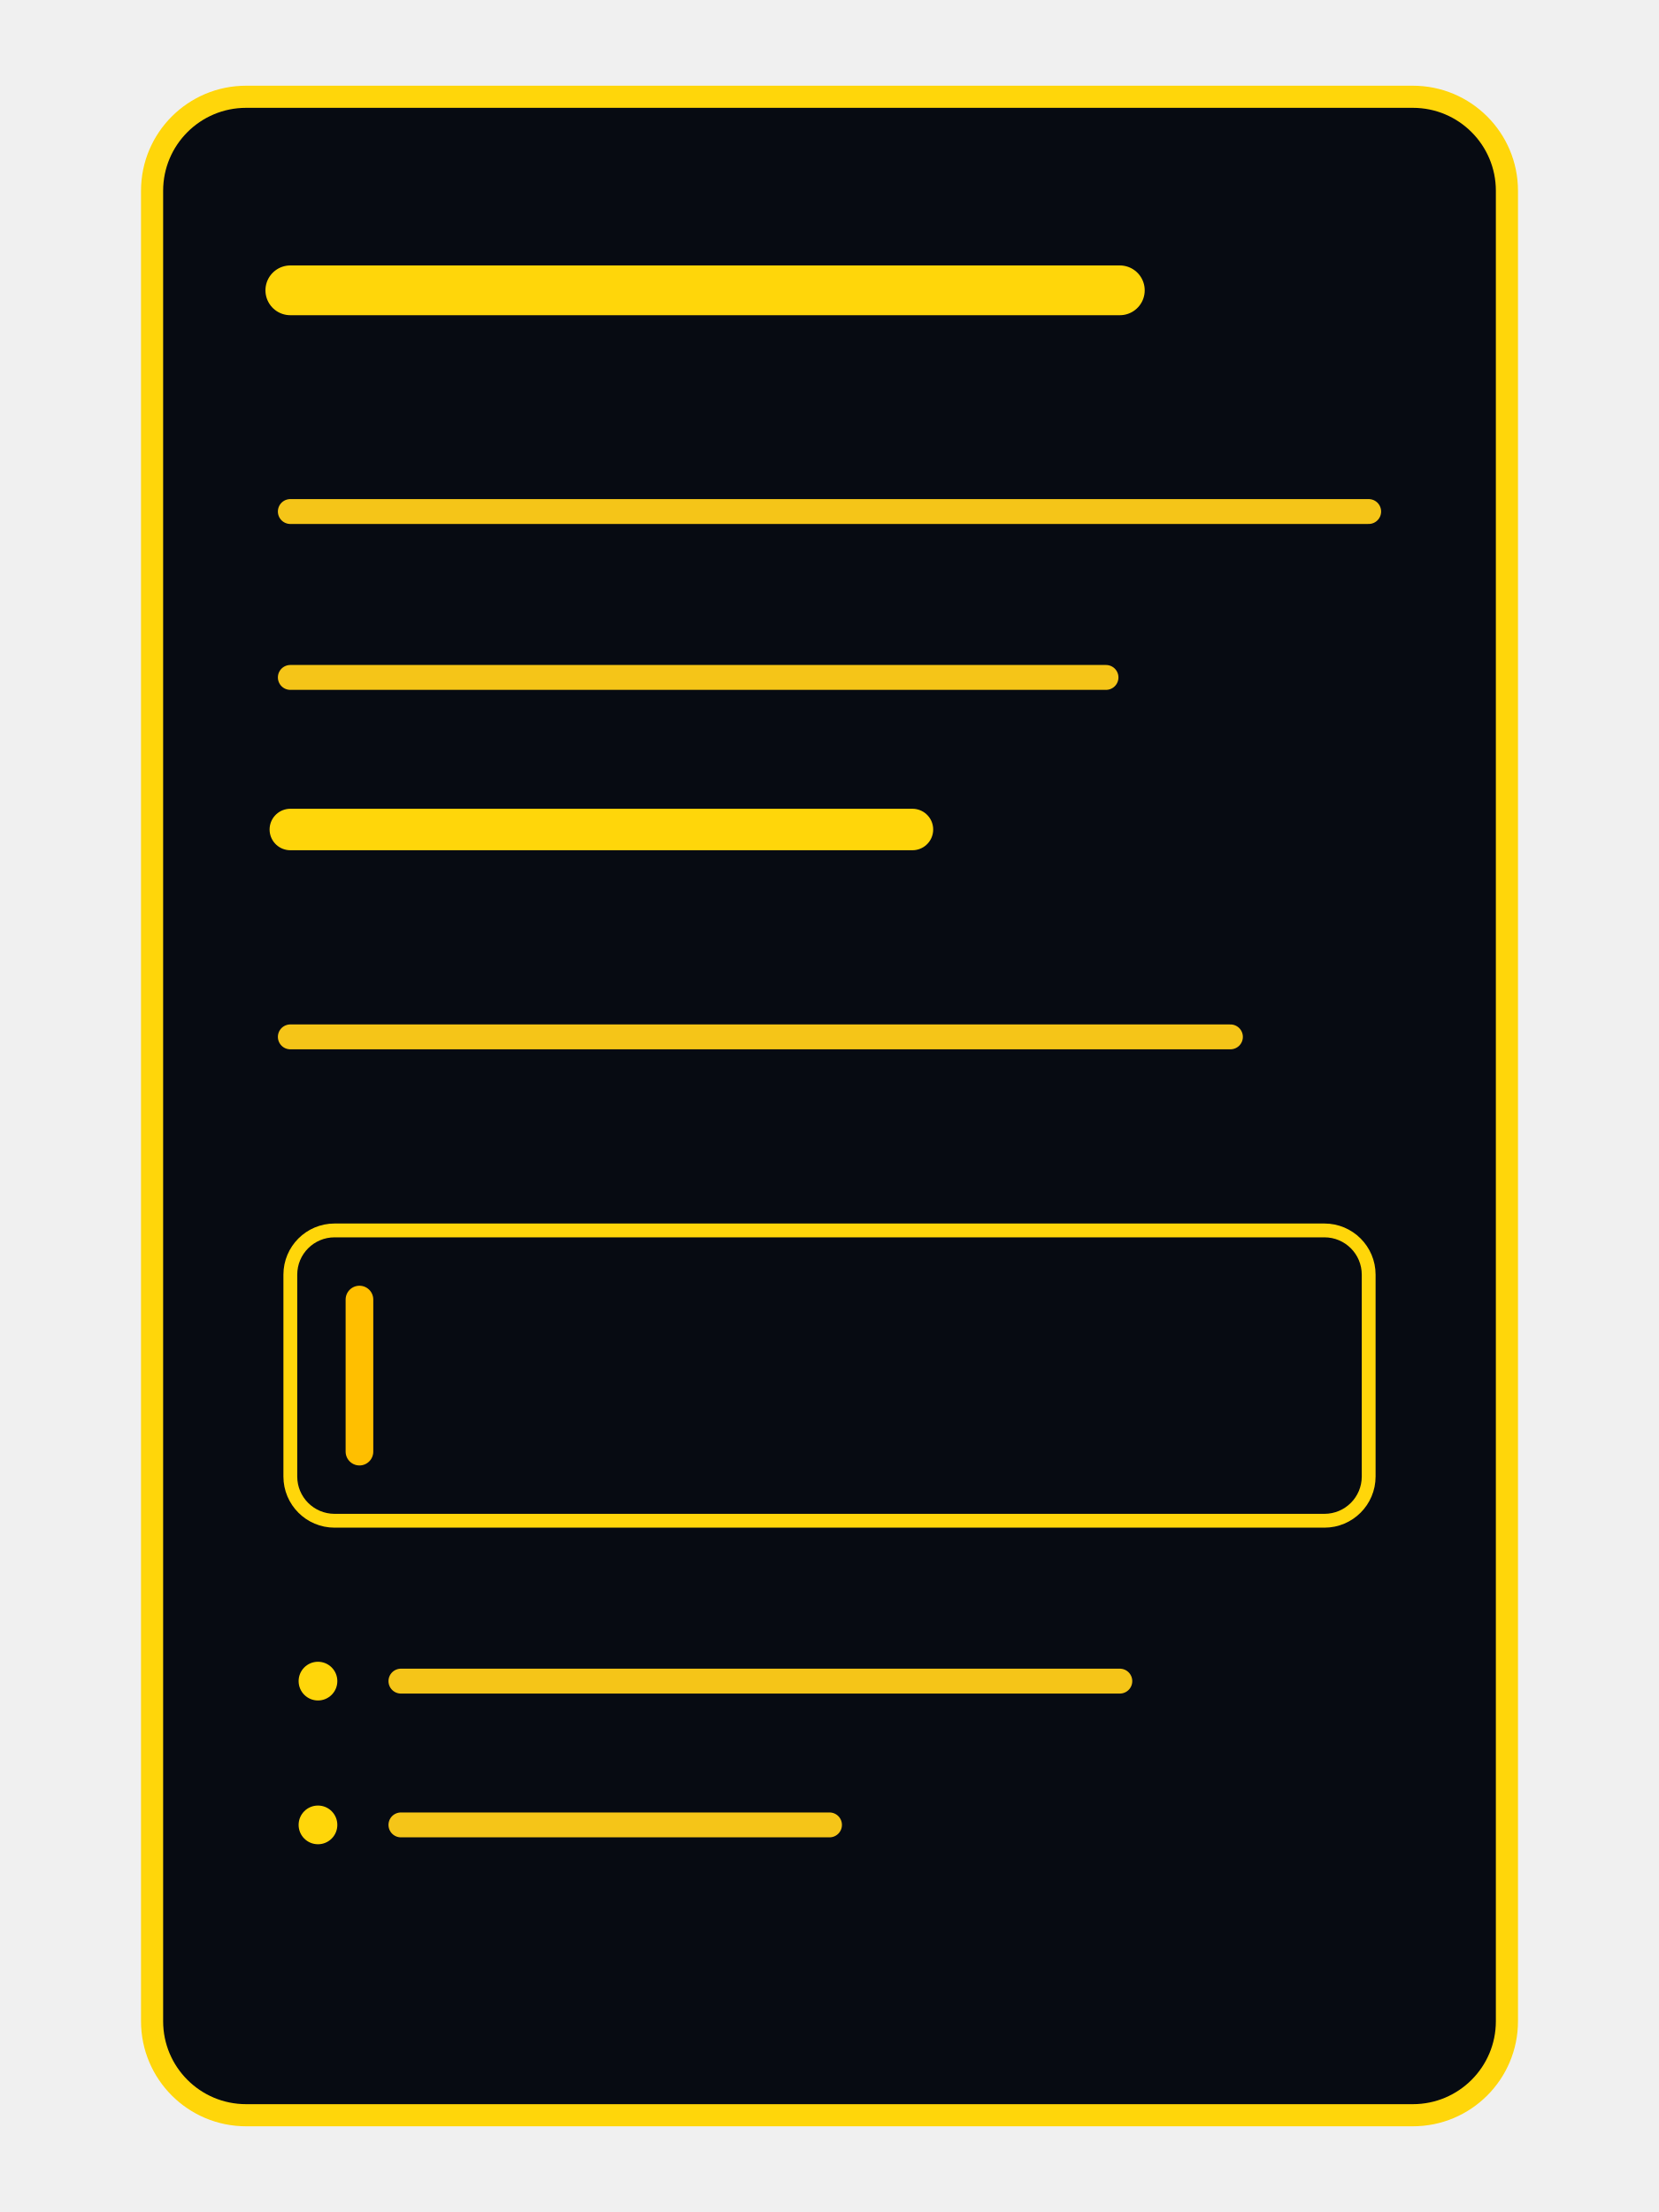
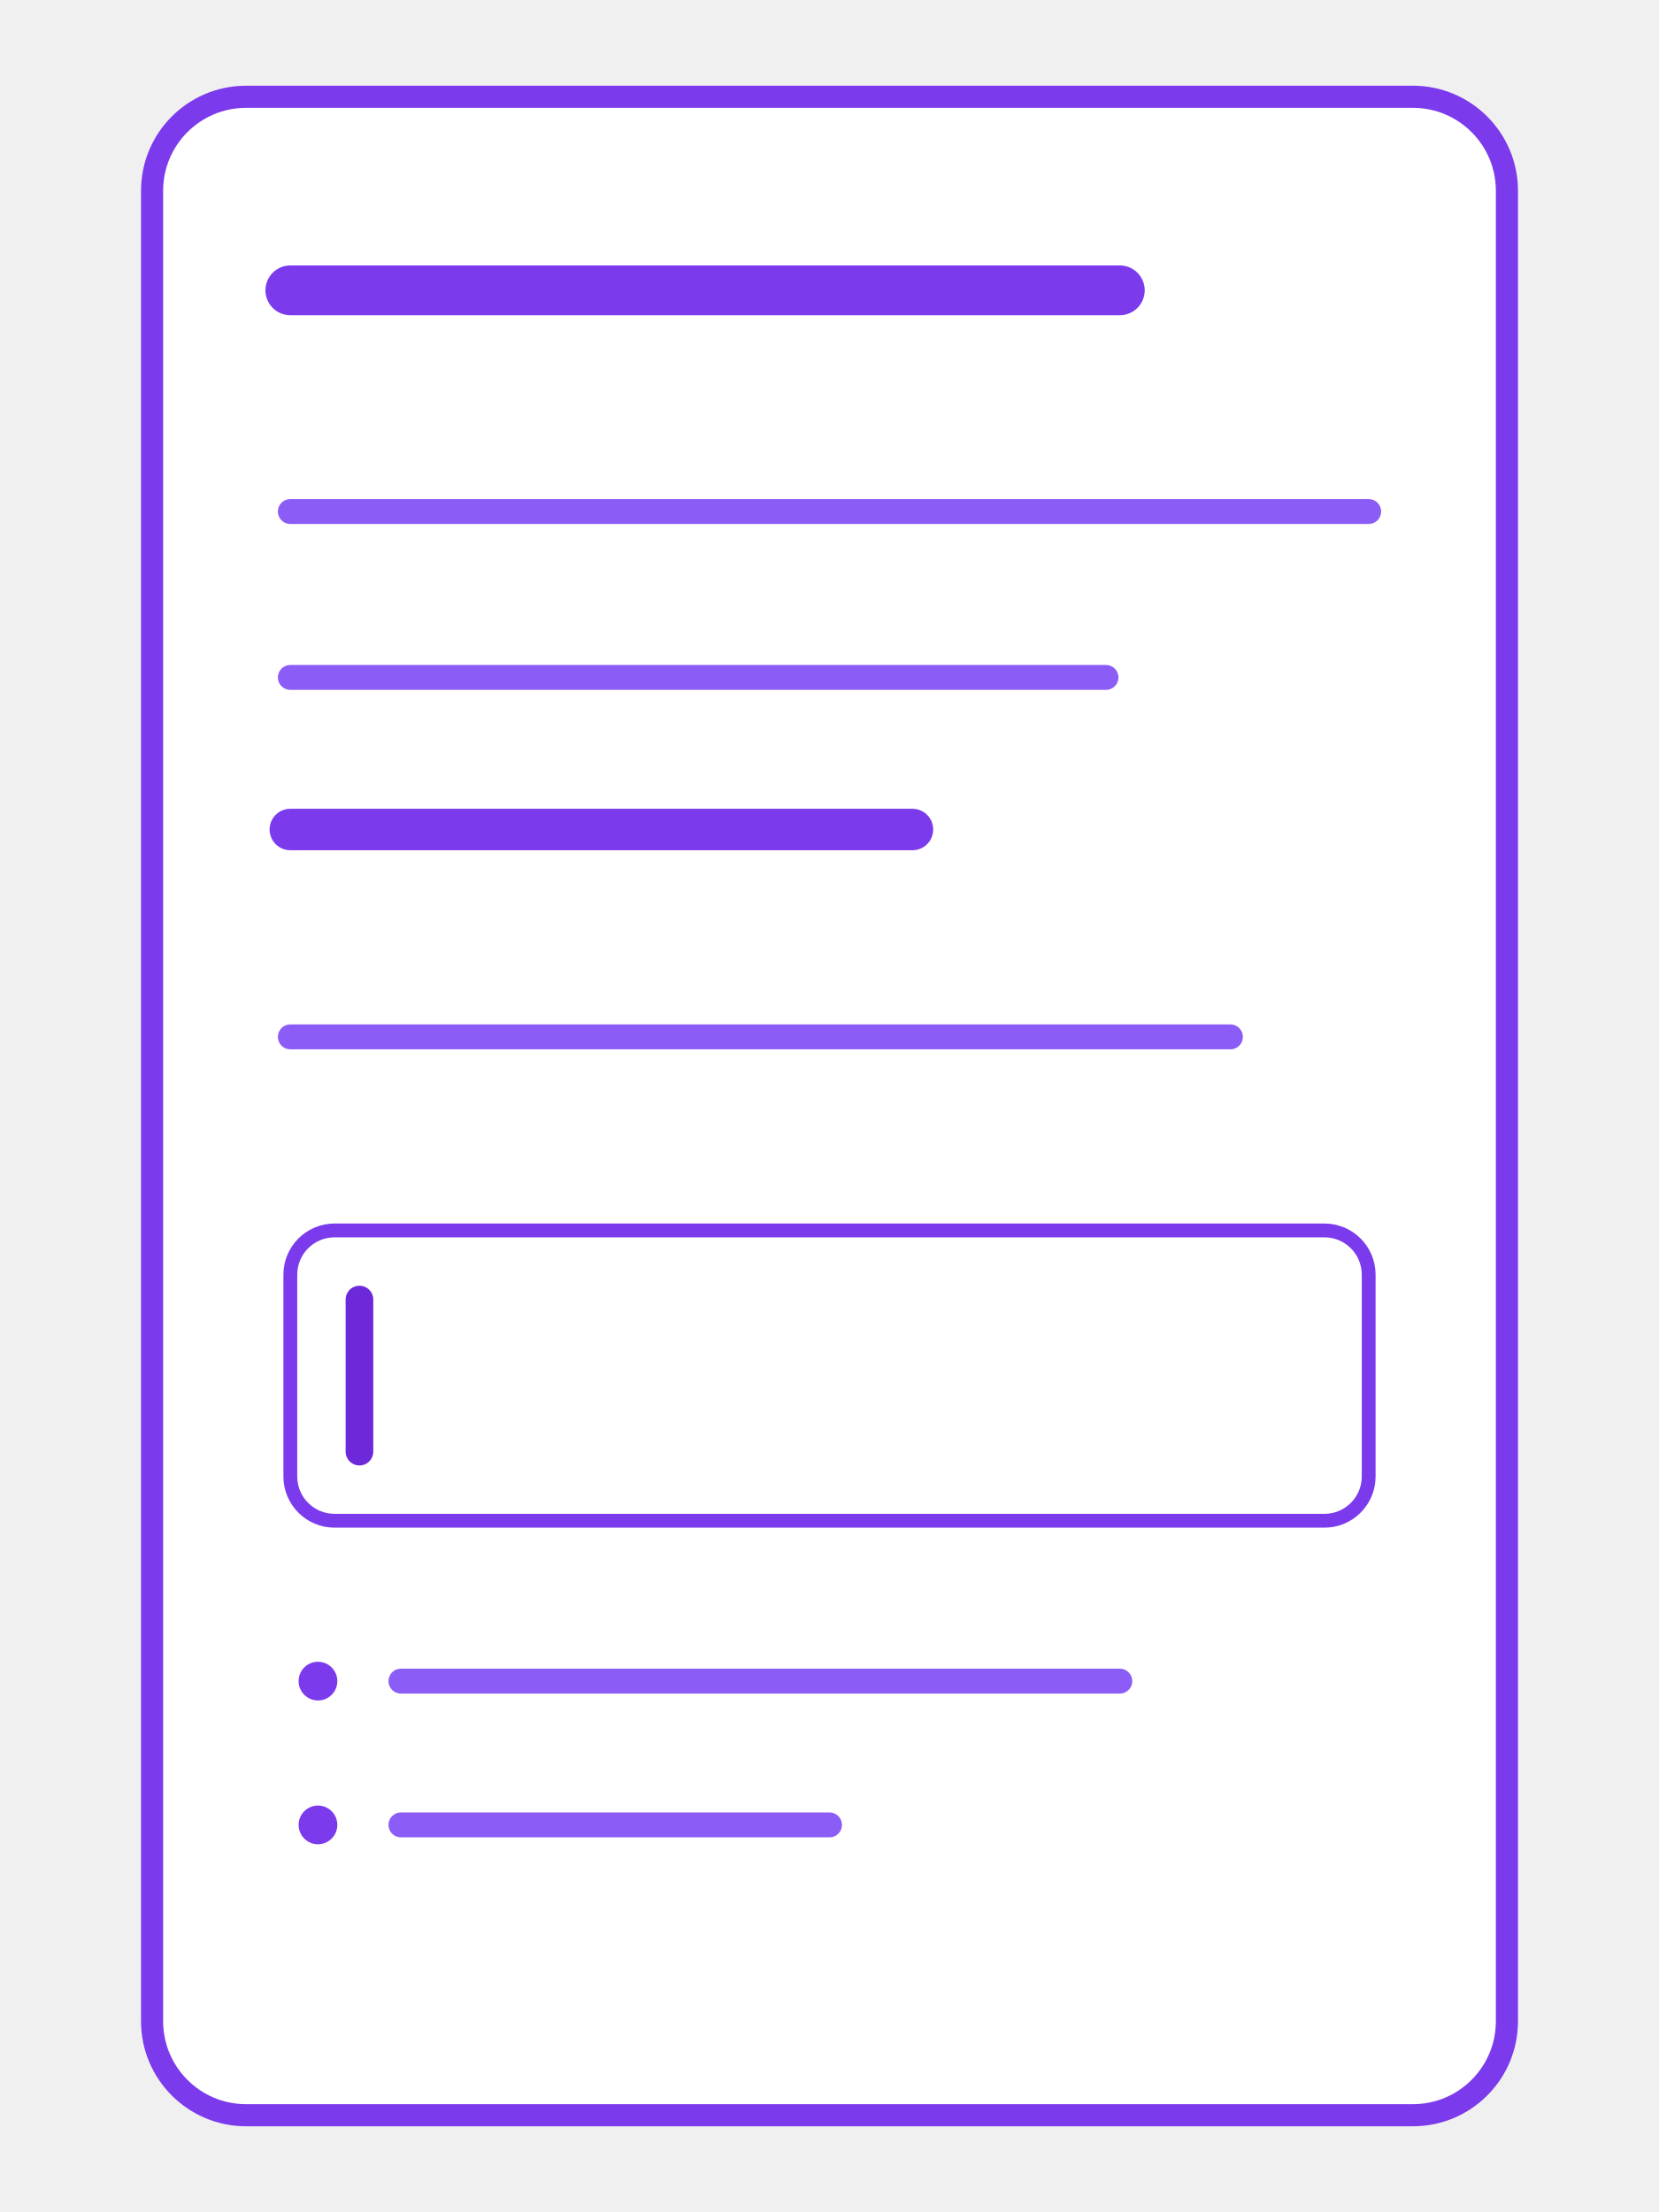
<svg xmlns="http://www.w3.org/2000/svg" width="600" height="800" viewBox="0 0 600 800" fill="none">
-   <path d="M511 35H89C70.222 35 55 50.222 55 69V731C55 749.778 70.222 765 89 765H511C529.778 765 545 749.778 545 731V69C545 50.222 529.778 35 511 35Z" fill="#070B12" stroke="#FFD60A" stroke-width="8" stroke-linecap="round" stroke-linejoin="round" />
-   <path d="M105 105H405" stroke="#FFD60A" stroke-width="18" stroke-linecap="round" stroke-linejoin="round" />
-   <path d="M105 185H495" stroke="#F5C518" stroke-width="9" stroke-linecap="round" stroke-linejoin="round" />
-   <path d="M105 245H400" stroke="#F5C518" stroke-width="9" stroke-linecap="round" stroke-linejoin="round" />
-   <path d="M105 300H330" stroke="#FFD60A" stroke-width="15" stroke-linecap="round" stroke-linejoin="round" />
-   <path d="M105 375H445" stroke="#F5C518" stroke-width="9" stroke-linecap="round" stroke-linejoin="round" />
-   <path d="M479 445H121C112.163 445 105 452.163 105 461V534C105 542.837 112.163 550 121 550H479C487.837 550 495 542.837 495 534V461C495 452.163 487.837 445 479 445Z" fill="#070B12" stroke="#FFD60A" stroke-width="5" stroke-linecap="round" stroke-linejoin="round" />
-   <path d="M130 470V525" stroke="#FFBF00" stroke-width="10" stroke-linecap="round" stroke-linejoin="round" />
-   <path d="M115 615C118.866 615 122 611.866 122 608C122 604.134 118.866 601 115 601C111.134 601 108 604.134 108 608C108 611.866 111.134 615 115 615Z" fill="#FFD60A" />
-   <path d="M145 608H405" stroke="#F5C518" stroke-width="9" stroke-linecap="round" stroke-linejoin="round" />
-   <path d="M115 667C118.866 667 122 663.866 122 660C122 656.134 118.866 653 115 653C111.134 653 108 656.134 108 660C108 663.866 111.134 667 115 667Z" fill="#FFD60A" />
-   <path d="M145 660H300" stroke="#F5C518" stroke-width="9" stroke-linecap="round" stroke-linejoin="round" />
+   <path d="M511 35H89C70.222 35 55 50.222 55 69V731C55 749.778 70.222 765 89 765H511C529.778 765 545 749.778 545 731V69C545 50.222 529.778 35 511 35Z" fill="#FFFFFF" stroke="#7C3AED" stroke-width="8" stroke-linecap="round" stroke-linejoin="round" />
+   <path d="M105 105H405" stroke="#7C3AED" stroke-width="18" stroke-linecap="round" stroke-linejoin="round" />
+   <path d="M105 185H495" stroke="#8B5CF6" stroke-width="9" stroke-linecap="round" stroke-linejoin="round" />
+   <path d="M105 245H400" stroke="#8B5CF6" stroke-width="9" stroke-linecap="round" stroke-linejoin="round" />
+   <path d="M105 300H330" stroke="#7C3AED" stroke-width="15" stroke-linecap="round" stroke-linejoin="round" />
+   <path d="M105 375H445" stroke="#8B5CF6" stroke-width="9" stroke-linecap="round" stroke-linejoin="round" />
+   <path d="M479 445H121C112.163 445 105 452.163 105 461V534C105 542.837 112.163 550 121 550H479C487.837 550 495 542.837 495 534V461C495 452.163 487.837 445 479 445Z" fill="#FFFFFF" stroke="#7C3AED" stroke-width="5" stroke-linecap="round" stroke-linejoin="round" />
+   <path d="M130 470V525" stroke="#6D28D9" stroke-width="10" stroke-linecap="round" stroke-linejoin="round" />
+   <path d="M115 615C118.866 615 122 611.866 122 608C122 604.134 118.866 601 115 601C111.134 601 108 604.134 108 608C108 611.866 111.134 615 115 615Z" fill="#7C3AED" />
+   <path d="M145 608H405" stroke="#8B5CF6" stroke-width="9" stroke-linecap="round" stroke-linejoin="round" />
+   <path d="M115 667C118.866 667 122 663.866 122 660C122 656.134 118.866 653 115 653C111.134 653 108 656.134 108 660C108 663.866 111.134 667 115 667Z" fill="#7C3AED" />
+   <path d="M145 660H300" stroke="#8B5CF6" stroke-width="9" stroke-linecap="round" stroke-linejoin="round" />
</svg>
